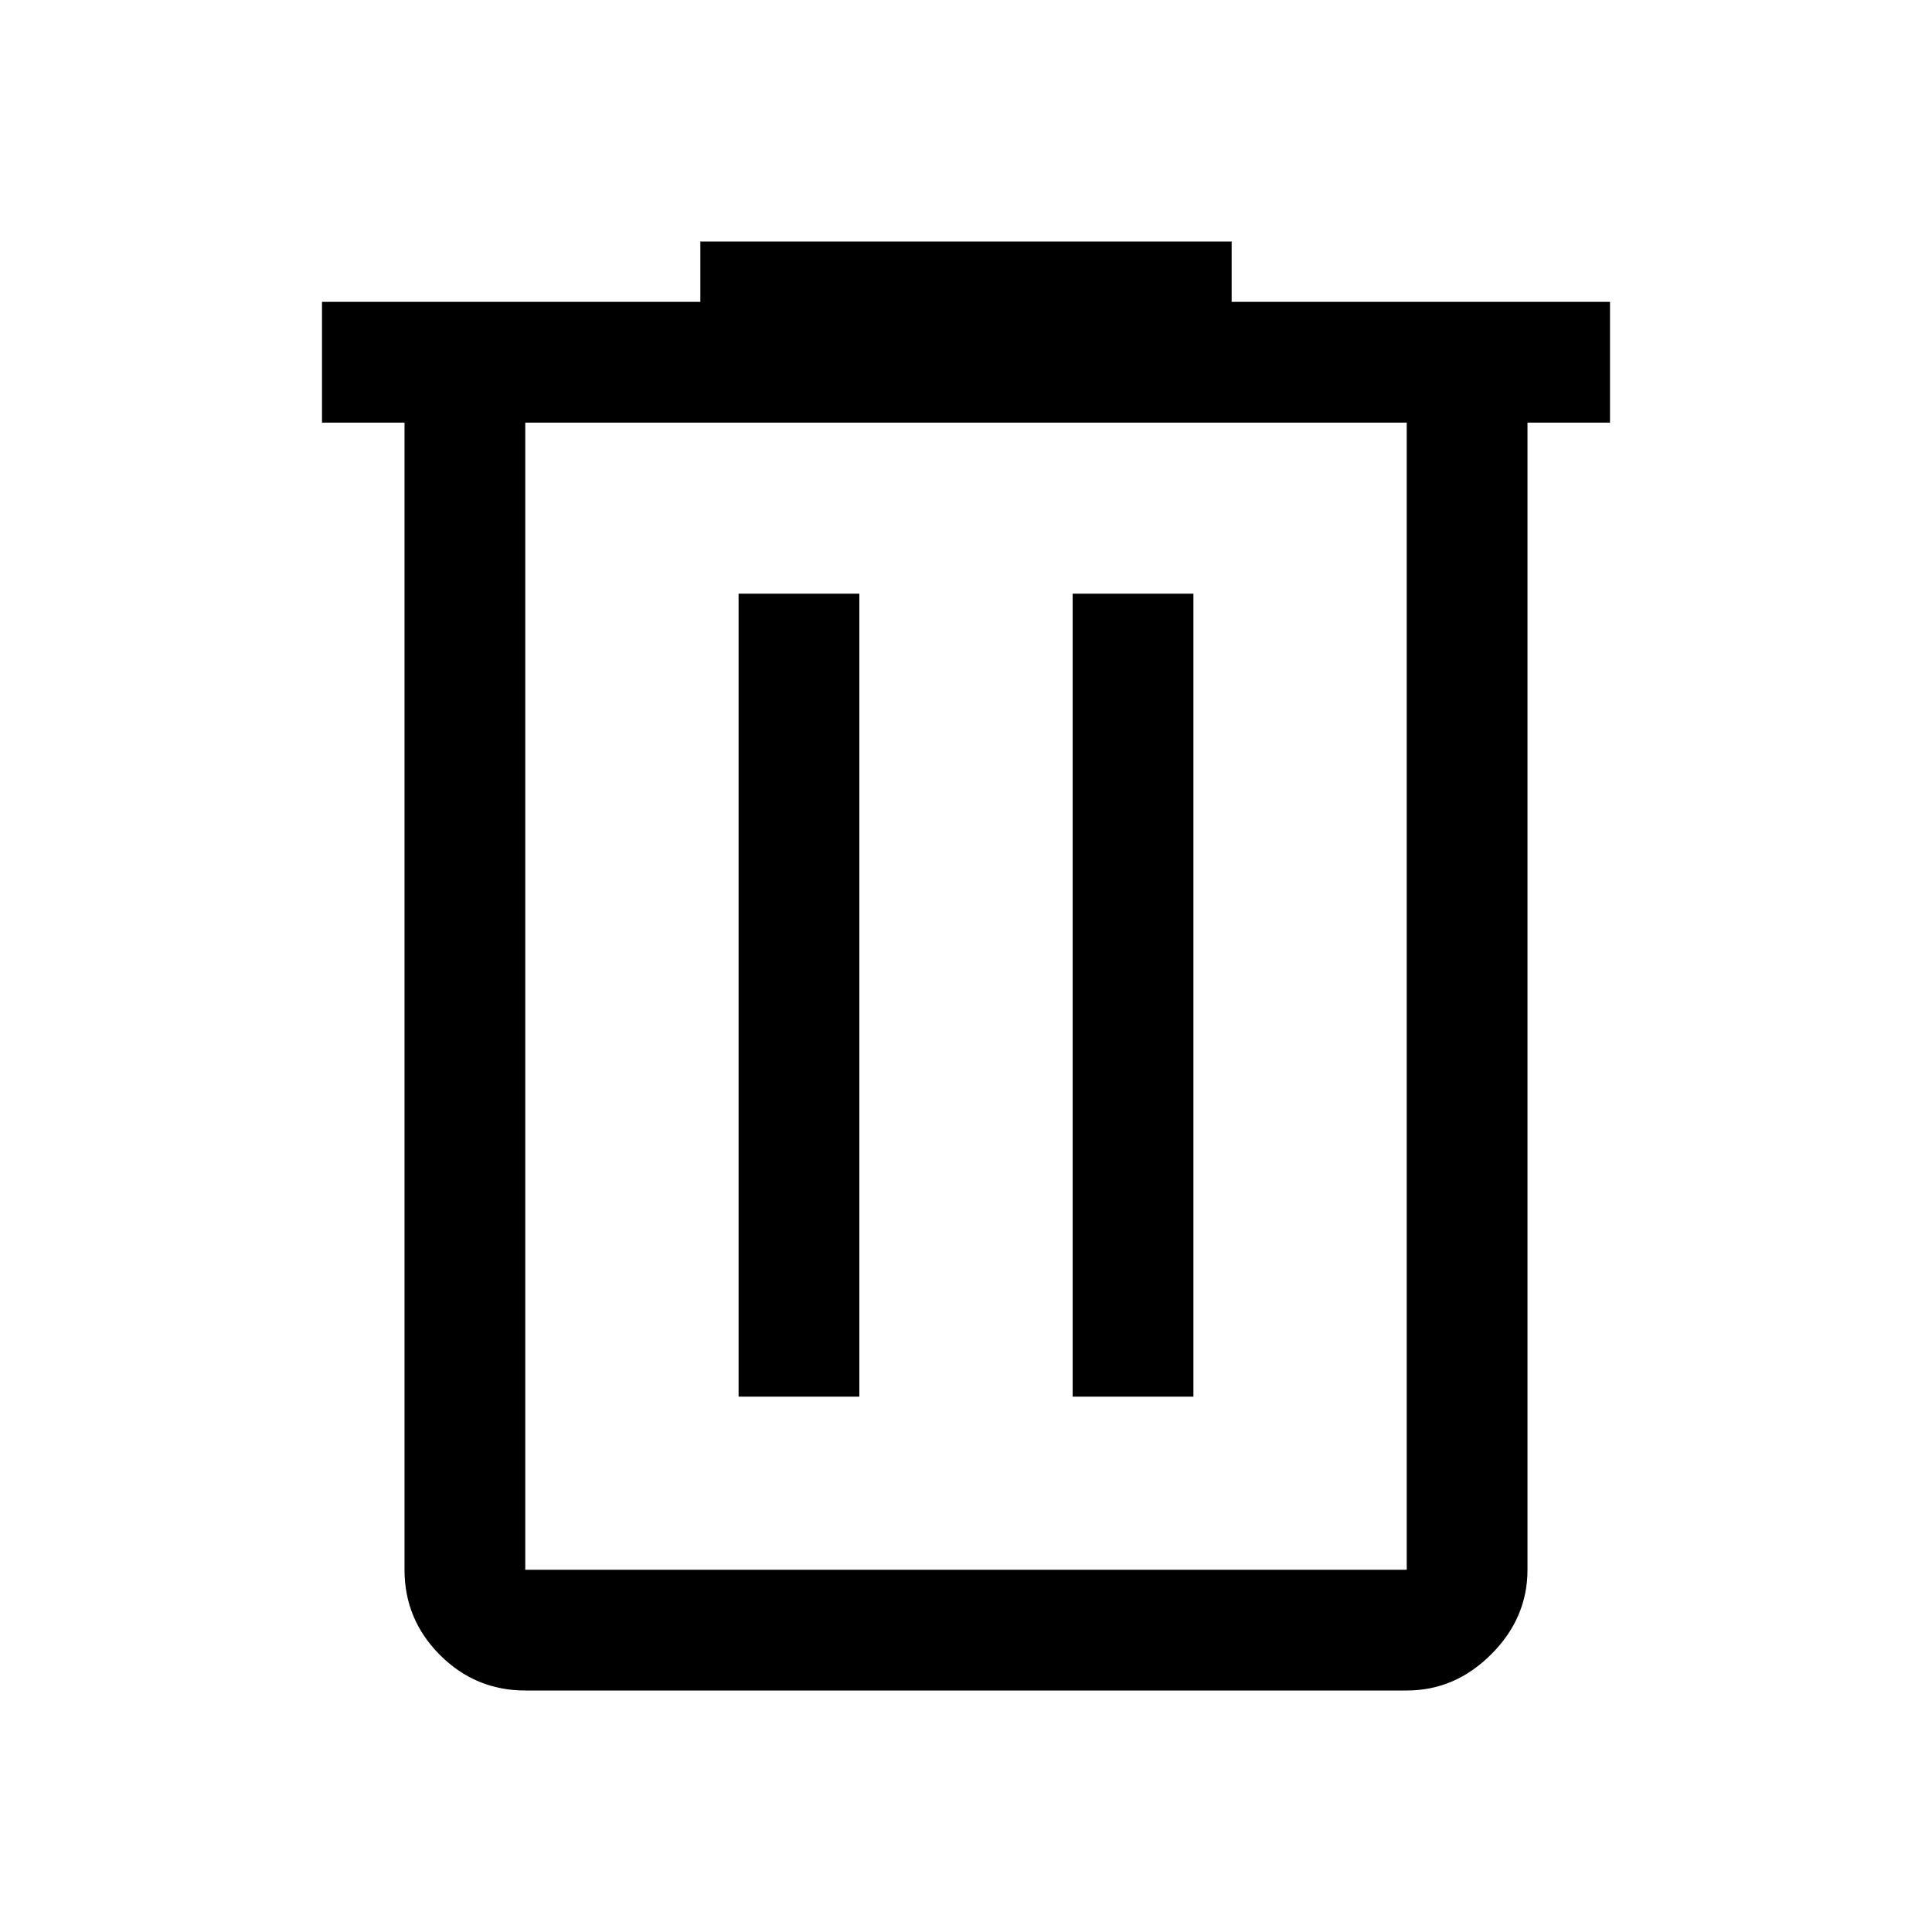
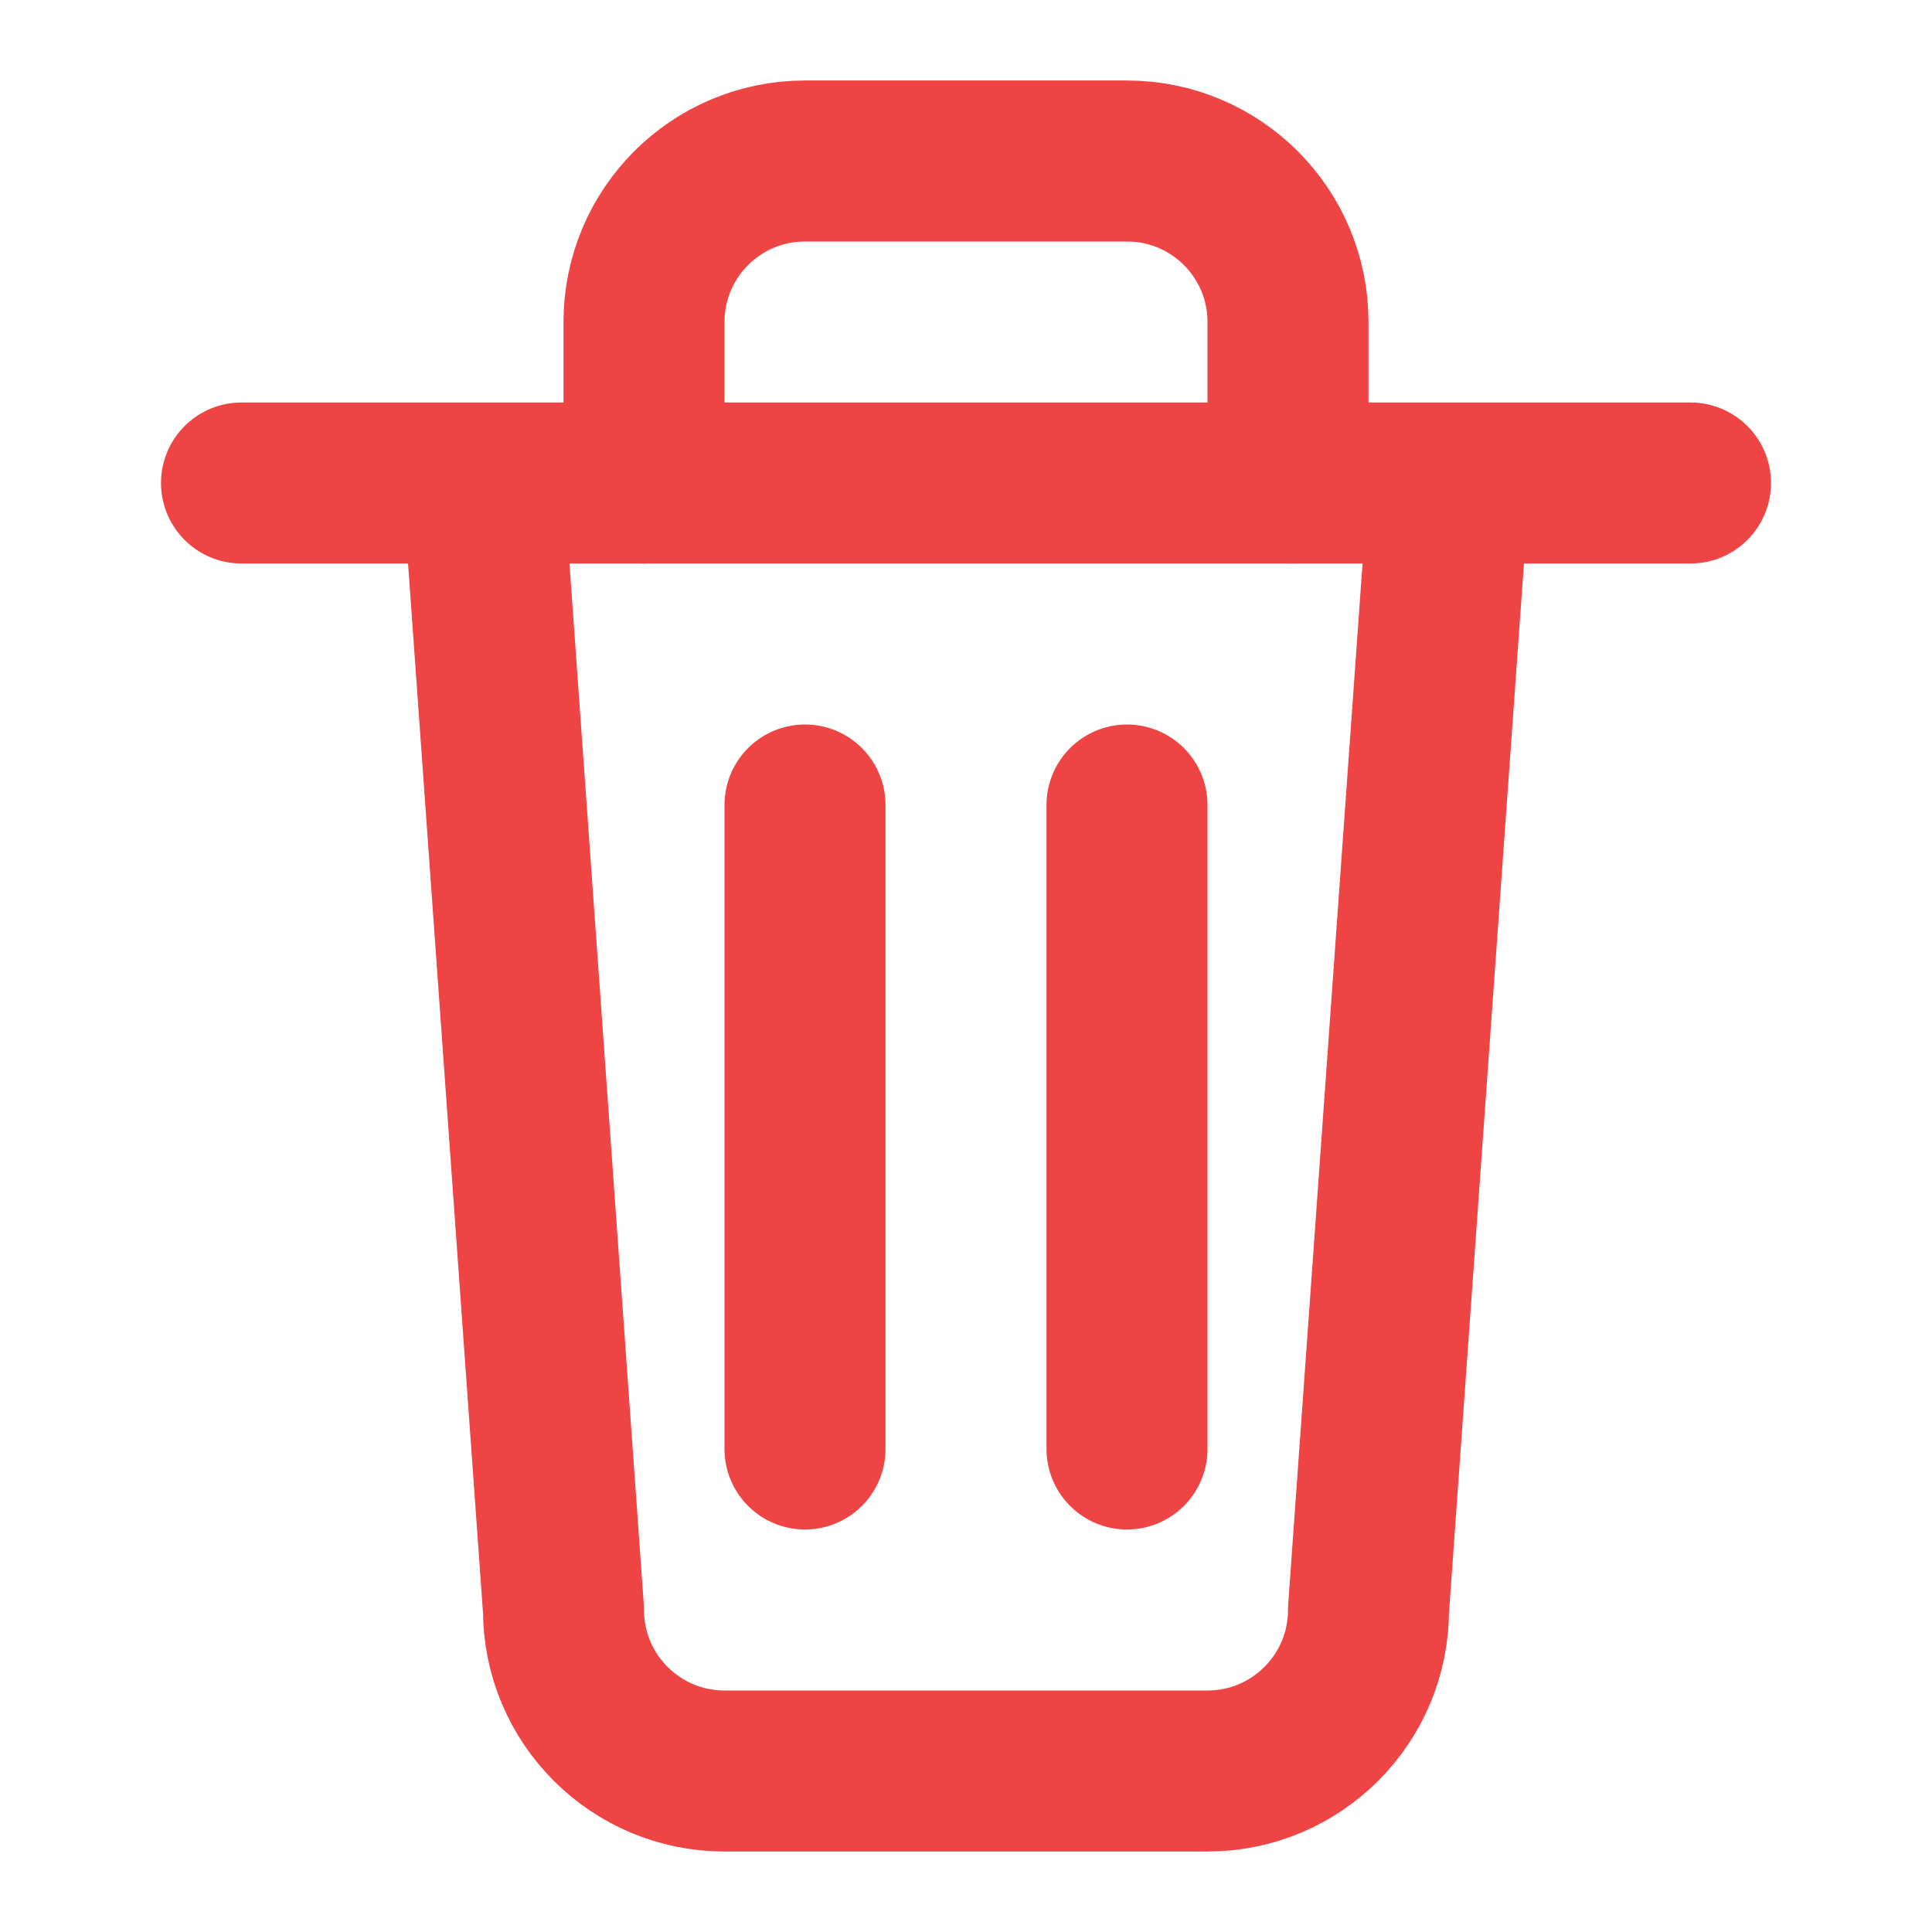
- <svg xmlns="http://www.w3.org/2000/svg" viewBox="0 -960 960 960">
-   <path d="M261-120q-24.75 0-42.37-17.63Q201-155.25 201-180v-570h-41v-60h188v-30h264v30h188v60h-41v570q0 24-18 42t-42 18H261Zm438-630H261v570h438v-570ZM367-266h60v-399h-60v399Zm166 0h60v-399h-60v399ZM261-750v570-570Z" />
+ <svg xmlns="http://www.w3.org/2000/svg" viewBox="0 0 24 24" width="100" height="100" fill="none">
+   <path d="M3 6h18" stroke="#ef4444" stroke-width="2" stroke-linecap="round" />
+   <path d="M8 6V4a2 2 0 0 1 2-2h4a2 2 0 0 1 2 2v2" stroke="#ef4444" stroke-width="2" stroke-linecap="round" />
+   <path d="M6 6l1 14a2 2 0 0 0 2 2h6a2 2 0 0 0 2-2l1-14" stroke="#ef4444" stroke-width="2" stroke-linejoin="round" />
+   <path d="M10 10v8M14 10v8" stroke="#ef4444" stroke-width="2" stroke-linecap="round" />
</svg>
